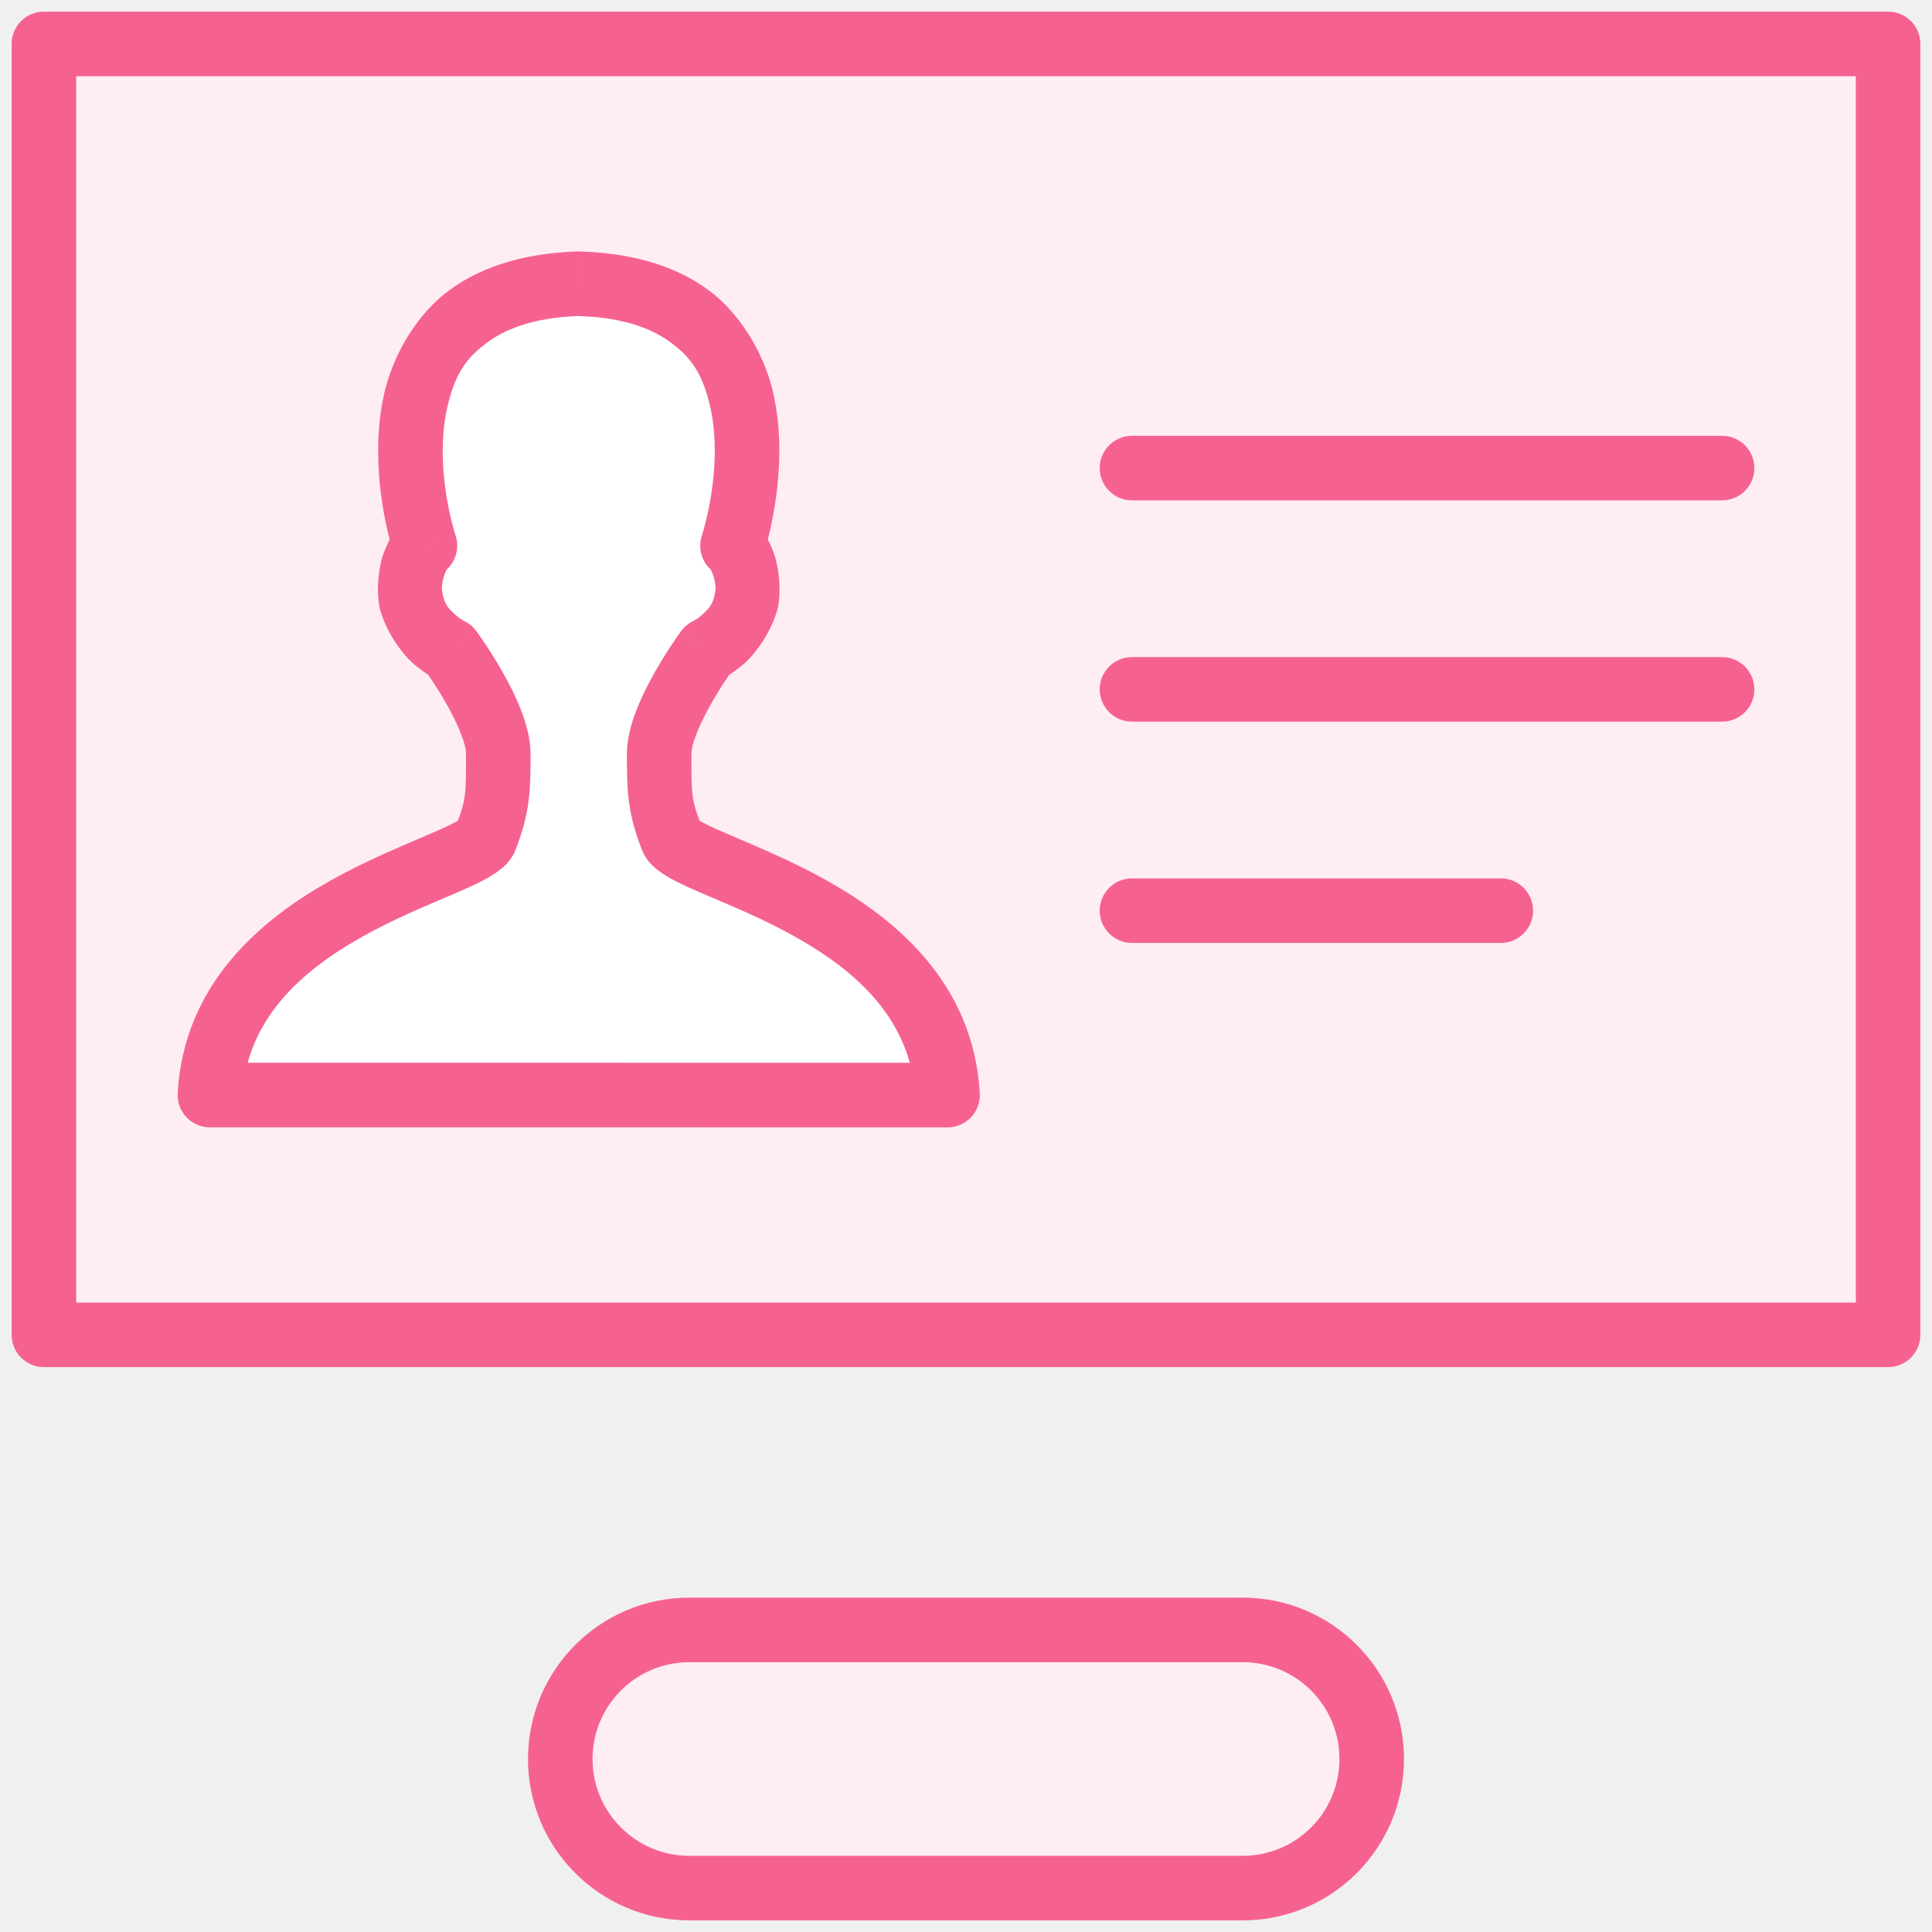
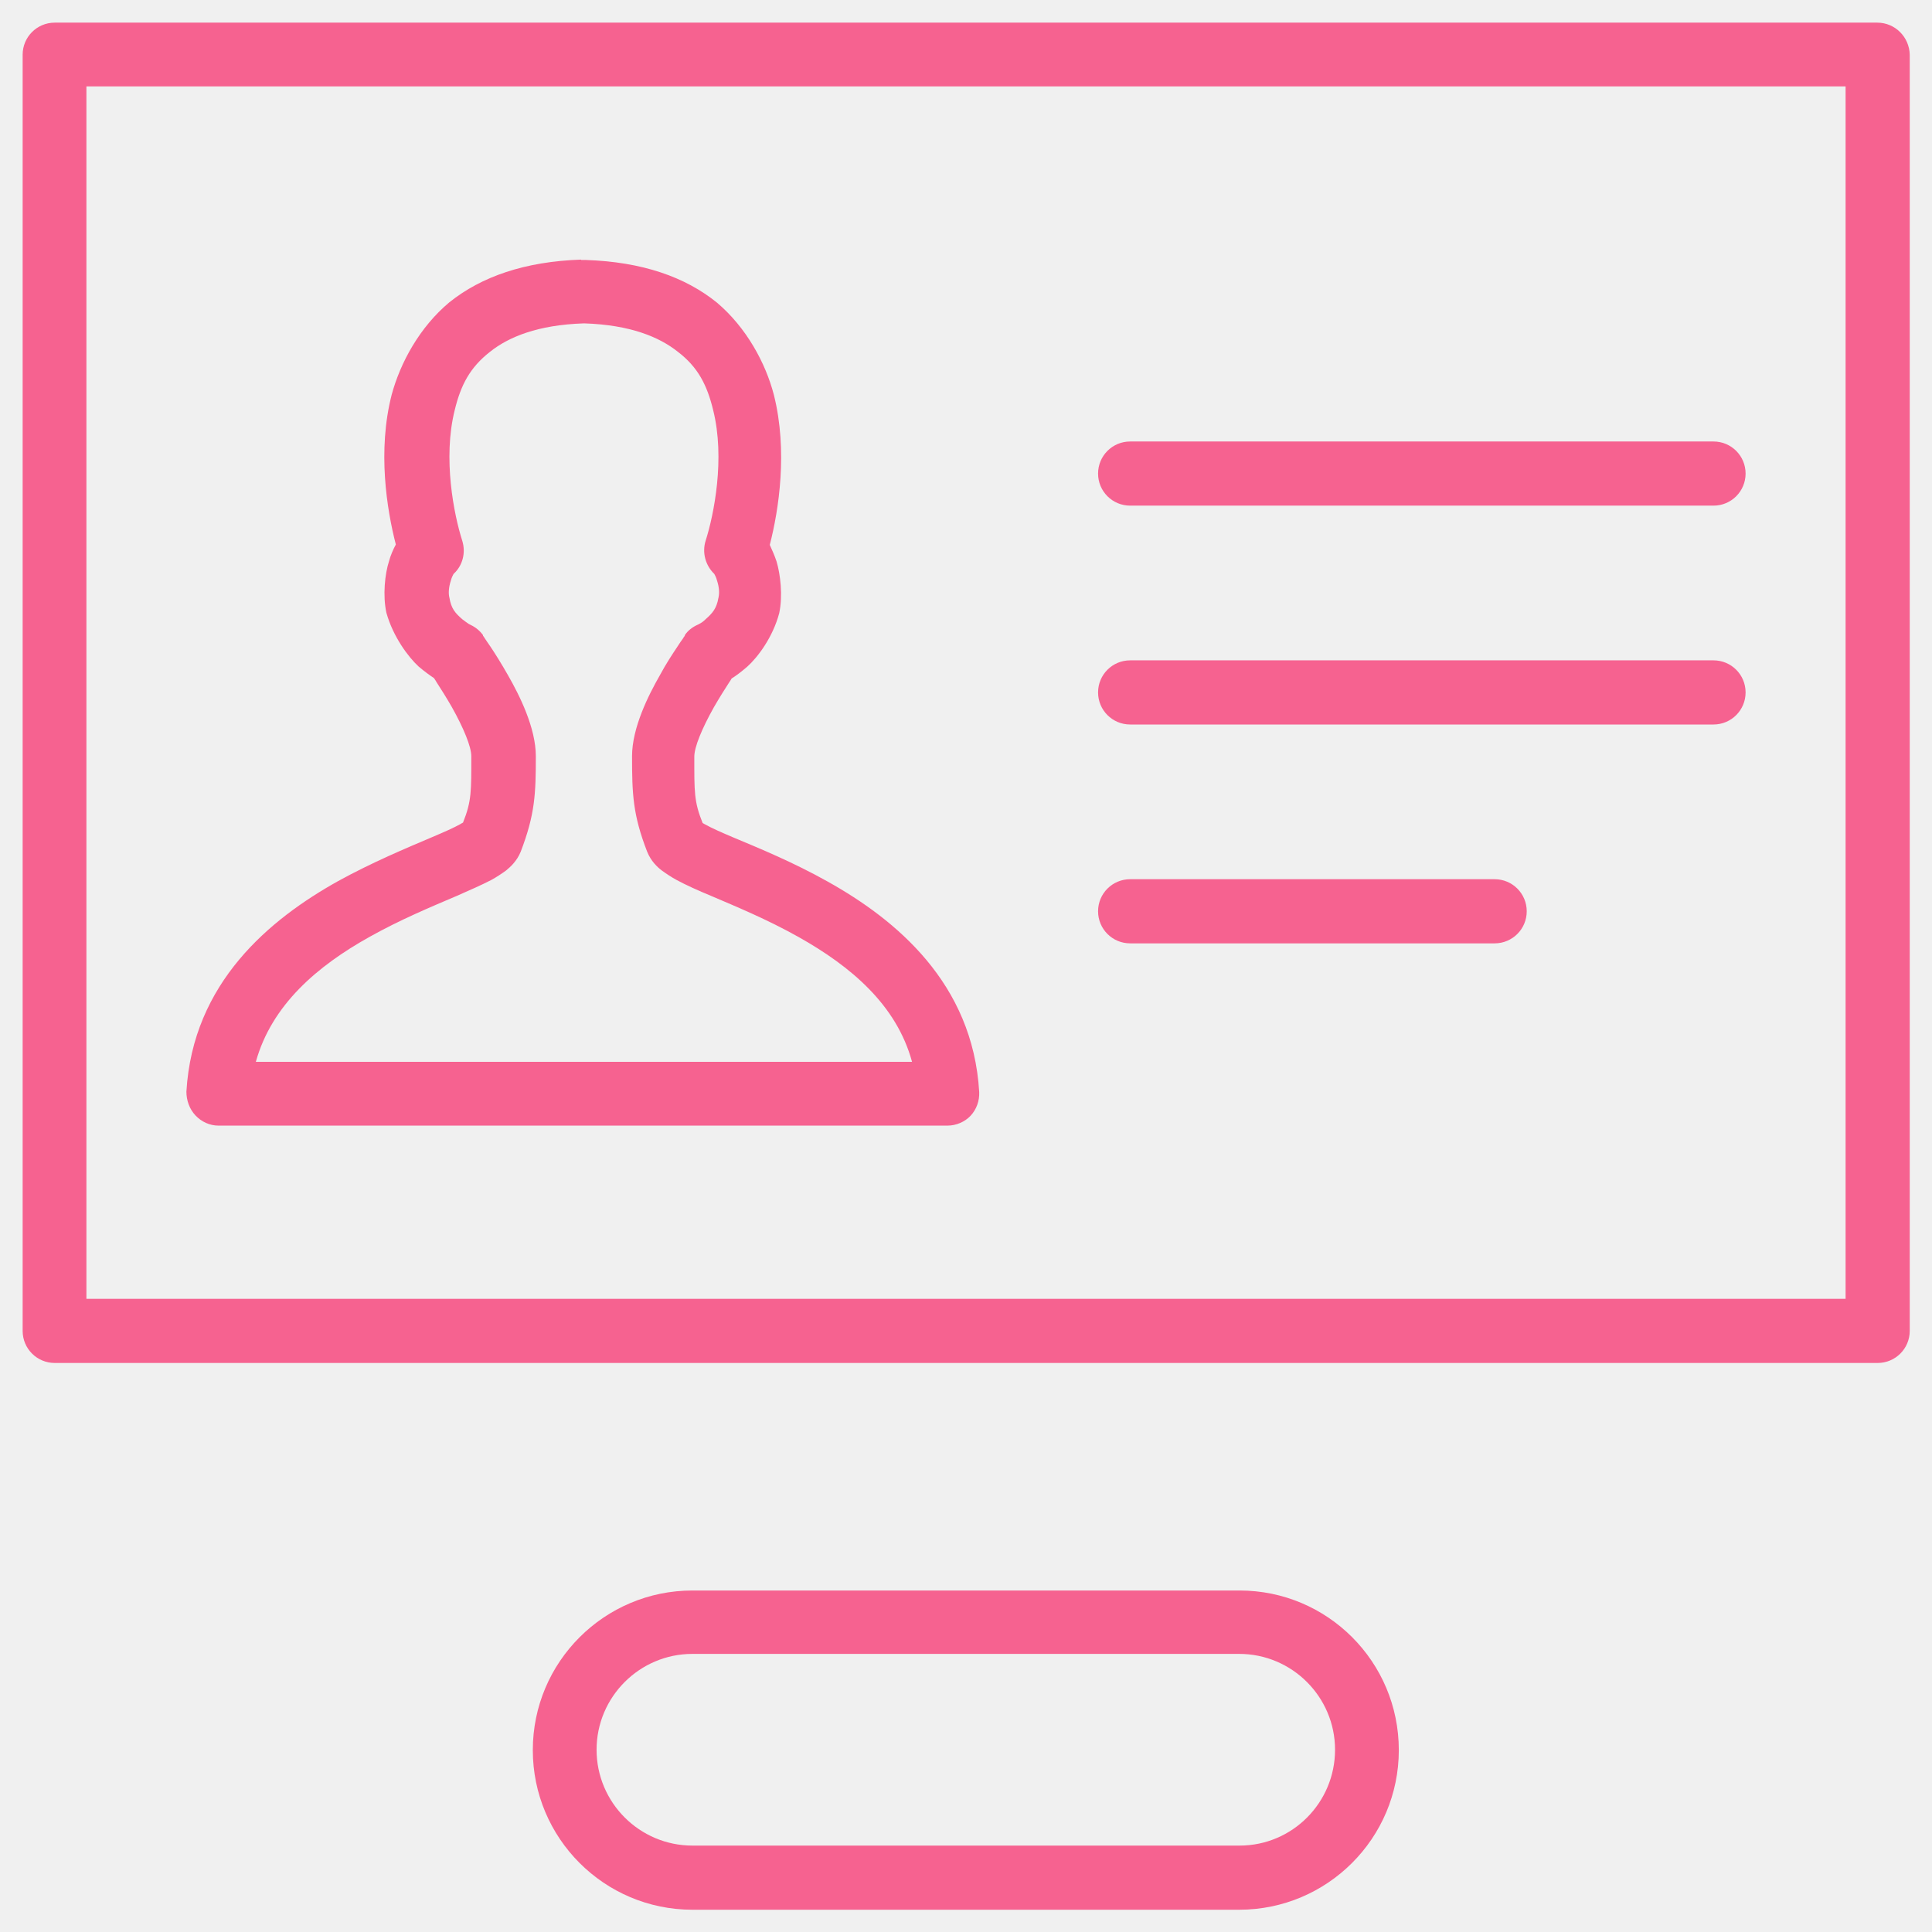
- <svg xmlns="http://www.w3.org/2000/svg" xmlns:xlink="http://www.w3.org/1999/xlink" width="44" height="44" viewBox="0 0 44 44" version="1.1">
-   <g id="Canvas" transform="translate(-2174 -7017)">
-     <g id="26-web-seo-internet-profle copy 5">
-       <g id="Layer 1">
-         <use xlink:href="#path0_fill" transform="translate(2175 7018)" fill="#FEEEF3" />
-         <use xlink:href="#path1_stroke" transform="translate(2175 7018)" fill="#F66290" />
-       </g>
-       <g id="Layer 2">
-         <use xlink:href="#path2_fill" transform="translate(2199.78 7027.24)" fill="#E1F2FA" />
-         <use xlink:href="#path3_stroke" transform="translate(2199.78 7027.24)" fill="#F66290" />
-       </g>
-       <g id="Layer 3">
-         <use xlink:href="#path2_fill" transform="translate(2199.78 7032.28)" fill="#E1F2FA" />
-         <use xlink:href="#path3_stroke" transform="translate(2199.78 7032.28)" fill="#F66290" />
-       </g>
-       <g id="Layer 4">
-         <use xlink:href="#path4_fill" transform="translate(2199.78 7037.32)" fill="#E1F2FA" />
-         <use xlink:href="#path5_stroke" transform="translate(2199.78 7037.32)" fill="#F66290" />
-       </g>
-       <g id="Layer 5">
-         <use xlink:href="#path6_fill" transform="translate(2178.78 7023.46)" fill="#FFFFFF" />
-         <use xlink:href="#path7_stroke" transform="translate(2178.78 7023.46)" fill="#F66290" />
-       </g>
-       <g id="Layer 6">
-         <use xlink:href="#path8_fill" transform="translate(2186.76 7054.12)" fill="#FEEEF3" />
-         <use xlink:href="#path9_stroke" transform="translate(2186.76 7054.12)" fill="#F66290" />
-       </g>
-     </g>
+ <svg xmlns="http://www.w3.org/2000/svg" version="1.1" id="Layer_1" x="0px" y="0px" width="512px" height="512px" viewBox="0 0 512 512" enable-background="new 0 0 512 512" xml:space="preserve">
+   <g>
+     <path fill="#F66290" d="M497.5,6H14.5C9.8,6,6,9.8,6,14.5v338.2c0,4.7,3.8,8.5,8.5,8.5h483.1c4.7,0,8.5-3.8,8.5-8.5V14.5   C506,9.8,502.2,6,497.5,6z M489.1,344.2H22.9V22.9h466.2V344.2z" />
+     <path fill="#F66290" d="M299.5,134h154.6c4.7,0,8.5-3.8,8.5-8.5s-3.8-8.5-8.5-8.5H299.5c-4.7,0-8.5,3.8-8.5,8.5   S294.8,134,299.5,134z" />
+     <path fill="#F66290" d="M299.5,192h154.6c4.7,0,8.5-3.8,8.5-8.5s-3.8-8.5-8.5-8.5H299.5c-4.7,0-8.5,3.8-8.5,8.5   S294.8,192,299.5,192z" />
+     <path fill="#F66290" d="M299.5,250h96.6c4.7,0,8.5-3.8,8.5-8.5s-3.8-8.5-8.5-8.5h-96.6c-4.7,0-8.5,3.8-8.5,8.5S294.8,250,299.5,250   z" />
+     <path fill="#F66290" d="M184.6,165.6C184.6,165.6,184.6,165.6,184.6,165.6C184.6,165.6,184.6,165.6,184.6,165.6z" />
+     <path fill="#F66290" d="M51.8,295.6c1.6,1.7,3.8,2.7,6.1,2.7H154l97.1,0c2.3,0,4.6-1,6.1-2.6c1.6-1.7,2.4-4,2.3-6.3   c-1.7-28.9-22.1-45.7-40.2-55.8c-9.1-5.1-18.1-8.8-24.8-11.6c-3.3-1.4-5.8-2.5-7.6-3.5c-0.3-0.2-0.6-0.3-0.7-0.4   c-2.3-5.7-2.2-8.3-2.2-17.6c0-2.5,2-7.4,5.2-13.1c1.5-2.6,2.9-4.8,4-6.5c0.3-0.4,0.5-0.8,0.7-1.1c1-0.6,2.6-1.8,4.1-3.1   c2.8-2.5,6.8-7.8,8.5-14.2c1-4.7,0.3-10.3-0.7-13.7c-0.5-1.5-1.2-3.1-1.8-4.4c2.4-9.3,4.8-24.9,1.1-39.7   c-2.2-8.5-7.3-17.9-15.1-24.5c-8.4-6.8-19.8-10.8-34.7-11.3l0,0c-0.6,0-1.1,0-1.3,0v0l0,0l0.3,8.4l0,0l-0.3-8.5   c-14.9,0.5-26.4,4.5-34.9,11.3c-7.9,6.6-13,16-15.3,24.5c-3.8,14.8-1.3,30.4,1.1,39.7c-0.7,1.3-1.4,2.9-1.8,4.4   c-1.1,3.4-1.7,9.1-0.7,13.7c1.8,6.4,5.8,11.7,8.5,14.2c1.5,1.3,3.2,2.5,4.1,3.1c0.2,0.3,0.5,0.7,0.7,1.1c1.1,1.7,2.5,3.9,4,6.5   c3.2,5.7,5.2,10.6,5.2,13.1c0,9.2,0.1,11.9-2.2,17.6c-0.2,0.1-0.4,0.2-0.7,0.4c-1.8,1-4.3,2.1-7.6,3.5c-6.6,2.8-15.7,6.6-24.8,11.6   c-18.1,10.1-38.5,26.9-40.2,55.8l8.4,0.5v0l-8.4-0.5C49.4,291.6,50.2,293.9,51.8,295.6z M185.7,217.6   C185.6,217.6,185.6,217.5,185.7,217.6C185.6,217.5,185.6,217.5,185.7,217.6z M189,151.9C189,151.9,189,151.9,189,151.9L189,151.9z    M154.5,85.7c-0.1,0-0.3,0-0.6-0.1C154.1,85.7,154.3,85.7,154.5,85.7z M114.1,178.3C114.1,178.3,114.1,178.3,114.1,178.3   C114.1,178.3,114.1,178.3,114.1,178.3C114.1,178.3,114.1,178.3,114.1,178.3L114.1,178.3C114.1,178.3,114.1,178.3,114.1,178.3z    M123.5,217.5C123.5,217.5,123.5,217.5,123.5,217.5C123.5,217.5,123.5,217.5,123.5,217.5z M97.9,248.3c8.2-4.6,16.4-8,23.2-10.9   c3.4-1.5,6.6-2.9,9.1-4.2c1.3-0.7,2.8-1.7,3.9-2.5c1.1-0.9,2.9-2.5,3.9-5c3.8-9.9,4-15.4,4-25.3c0-7.5-4.3-16.1-7.4-21.5   c-1.7-3-3.4-5.7-4.6-7.5c-0.6-0.9-1.2-1.7-1.5-2.2c-0.2-0.3-0.3-0.5-0.4-0.6c-0.1-0.1-0.1-0.1-0.1-0.2c0,0,0,0,0-0.1c0,0,0,0,0,0   c0,0,0,0,0,0c0,0,0,0,0,0c0,0,0,0-6.8,5l6.8-5c-0.9-1.2-2-2.1-3.3-2.7c0,0,0,0,0,0c0,0,0,0,0,0c0,0,0,0,0,0c0,0,0,0,0,0   c0,0,0,0,0,0c0,0,0,0,0,0c0,0,0,0,0,0c-0.1-0.1-0.2-0.1-0.4-0.2c-0.6-0.4-1-0.7-1.8-1.3c-1.8-1.6-2.9-2.7-3.4-5.7   c-0.3-1.1-0.2-2.8,0.4-4.6c0.2-0.8,0.5-1.3,0.7-1.7c2.4-2.2,3.3-5.6,2.3-8.8l-8.1,2.6l4.5,7.1l-4.5-7.1l8.1-2.6   c-2.2-6.9-5.2-21.8-2-34.6c1.6-6.6,4-11.3,9.4-15.5c4.9-3.9,12.6-7.1,24.8-7.5c0.1,0,0.1,0,0.2,0c12.1,0.4,19.8,3.6,24.7,7.5   c5.4,4.1,7.8,8.9,9.4,15.5c3.2,12.8,0.2,27.7-2,34.6c-1,3.2,0,6.6,2.3,8.8c0.2,0.4,0.5,0.9,0.7,1.7c0.6,1.8,0.7,3.4,0.4,4.6   c-0.5,2.9-1.6,4.1-3.4,5.7c-0.7,0.7-1.2,1-1.8,1.3c-0.2,0.1-0.3,0.2-0.4,0.2c0,0,0,0,0,0c0,0,0,0,0,0c0,0,0,0,0,0c0,0,0,0,0,0   c0,0,0,0,0,0c0,0,0,0,0,0l0,0c-1.3,0.6-2.5,1.5-3.3,2.7l6.8,5c-6.8-5-6.8-5-6.8-5c0,0,0,0,0,0c0,0,0,0,0,0c0,0,0,0,0,0   c0,0,0,0,0,0.1c0,0-0.1,0.1-0.1,0.2c-0.1,0.1-0.3,0.4-0.4,0.6c-0.4,0.5-0.9,1.3-1.5,2.2c-1.2,1.8-3,4.5-4.6,7.5   c-3.1,5.4-7.4,14-7.4,21.5c0,10,0.2,15.5,4,25.3c1,2.5,2.7,4.1,3.9,5c1.1,0.8,2.6,1.8,3.9,2.5c2.4,1.3,5.7,2.8,9.1,4.2   c6.8,2.9,15,6.3,23.2,10.9c13.9,7.8,26,18,30.1,33.1l-87.3,0h0H67.8C72,266.3,84.1,256,97.9,248.3z M120.1,151.9   C120.1,151.9,120.1,151.9,120.1,151.9L120.1,151.9z" />
+     <path fill="#F66290" d="M328.5,421.5H183.5c-23.3,0-42.3,18.9-42.3,42.3c0,23.3,18.9,42.3,42.3,42.3h144.9   c23.3,0,42.3-18.9,42.3-42.3C370.7,440.4,351.8,421.5,328.5,421.5z M328.5,489.1H183.5c-14,0-25.4-11.4-25.4-25.4   c0-14,11.4-25.4,25.4-25.4h144.9c14,0,25.4,11.4,25.4,25.4C353.8,477.7,342.5,489.1,328.5,489.1z" />
  </g>
-   <defs>
-     <path id="path0_fill" fill-rule="evenodd" d="M 0 0L 42 0L 42 29.4L 0 29.4L 0 0Z" />
-     <path id="path1_stroke" d="M 0 0L 0 -0.735C -0.406 -0.735 -0.735 -0.406 -0.735 1.63203e-16L 0 0ZM 42 0L 42.735 0C 42.735 -0.406 42.406 -0.735 42 -0.735L 42 0ZM 42 29.4L 42 30.135C 42.406 30.135 42.735 29.806 42.735 29.4L 42 29.4ZM 0 29.4L -0.735 29.4C -0.735 29.806 -0.406 30.135 1.63203e-16 30.135L 0 29.4ZM 0 0.735L 42 0.735L 42 -0.735L 0 -0.735L 0 0.735ZM 41.265 0L 41.265 29.4L 42.735 29.4L 42.735 0L 41.265 0ZM 42 28.665L 0 28.665L 0 30.135L 42 30.135L 42 28.665ZM 0.735 29.4L 0.735 0L -0.735 0L -0.735 29.4L 0.735 29.4Z" />
-     <path id="path2_fill" fill-rule="evenodd" d="M 0 0.42L 13.44 0.42L 0 0.42Z" />
-     <path id="path3_stroke" d="M 0 -0.315C -0.406 -0.315 -0.735 0.014 -0.735 0.42C -0.735 0.826 -0.406 1.155 0 1.155L 0 -0.315ZM 13.44 1.155C 13.846 1.155 14.175 0.826 14.175 0.42C 14.175 0.014 13.846 -0.315 13.44 -0.315L 13.44 1.155ZM 0 1.155L 13.44 1.155L 13.44 -0.315L 0 -0.315L 0 1.155Z" />
-     <path id="path4_fill" fill-rule="evenodd" d="M 0 0.42L 8.4 0.42L 0 0.42Z" />
-     <path id="path5_stroke" d="M 0 -0.315C -0.406 -0.315 -0.735 0.014 -0.735 0.42C -0.735 0.826 -0.406 1.155 0 1.155L 0 -0.315ZM 8.4 1.155C 8.806 1.155 9.135 0.826 9.135 0.42C 9.135 0.014 8.806 -0.315 8.4 -0.315L 8.4 1.155ZM 0 1.155L 8.4 1.155L 8.4 -0.315L 0 -0.315L 0 1.155Z" />
-     <path id="path6_fill" fill-rule="evenodd" d="M 4.898 5.967C 4.743 6.066 4.452 6.684 4.584 7.226C 4.78 8.033 5.477 8.348 5.477 8.348C 5.477 8.348 6.568 9.837 6.568 10.704C 6.568 11.57 6.568 11.907 6.276 12.629C 5.983 13.352 0.244 14.218 0 18.479L 8.354 18.479L 16.8 18.48C 16.556 14.219 10.817 13.353 10.524 12.63C 10.232 11.908 10.232 11.571 10.232 10.705C 10.232 9.838 11.323 8.349 11.323 8.349C 11.323 8.349 12.02 8.034 12.216 7.227C 12.348 6.685 12.057 6.066 11.902 5.968C 12.316 4.663 13.142 0.166 8.446 0.004C 8.425 0 8.404 0.001 8.384 0.002C 3.658 0.165 4.484 4.662 4.898 5.967Z" />
-     <path id="path7_stroke" d="M 4.898 5.967L 5.293 6.587C 5.574 6.408 5.699 6.062 5.598 5.745L 4.898 5.967ZM 4.584 7.226L 5.298 7.053L 4.584 7.226ZM 5.477 8.348L 6.07 7.913C 5.995 7.811 5.895 7.73 5.779 7.678L 5.477 8.348ZM 0 18.479L -0.734 18.437C -0.745 18.639 -0.673 18.837 -0.534 18.984C -0.396 19.131 -0.202 19.214 0 19.214L 0 18.479ZM 8.354 18.479L 8.354 17.744L 8.354 17.744L 8.354 18.479ZM 16.8 18.48L 16.8 19.215C 17.002 19.215 17.195 19.132 17.334 18.985C 17.473 18.838 17.545 18.64 17.534 18.438L 16.8 18.48ZM 11.323 8.349L 11.021 7.679C 10.905 7.731 10.805 7.812 10.73 7.914L 11.323 8.349ZM 12.216 7.227L 11.502 7.053L 12.216 7.227ZM 11.902 5.968L 11.201 5.746C 11.101 6.063 11.226 6.409 11.507 6.588L 11.902 5.968ZM 8.446 0.004L 8.339 0.731C 8.366 0.735 8.393 0.737 8.421 0.738L 8.446 0.004ZM 8.384 0.002L 8.361 -0.733L 8.358 -0.733L 8.384 0.002ZM 4.503 5.347C 4.31 5.47 4.19 5.656 4.131 5.758C 4.065 5.872 3.985 6.048 3.934 6.204C 3.841 6.501 3.784 6.992 3.869 7.4L 5.298 7.053C 5.274 6.955 5.283 6.809 5.333 6.656C 5.356 6.584 5.382 6.53 5.399 6.5C 5.409 6.483 5.405 6.492 5.402 6.494C 5.4 6.497 5.365 6.541 5.293 6.587L 4.503 5.347ZM 3.869 7.4C 4.022 7.953 4.369 8.413 4.611 8.635C 4.747 8.755 4.895 8.859 4.98 8.912C 5.029 8.942 5.079 8.97 5.106 8.984C 5.122 8.992 5.14 9.001 5.148 9.005C 5.154 9.008 5.161 9.011 5.164 9.012C 5.166 9.014 5.169 9.015 5.17 9.015C 5.171 9.016 5.172 9.016 5.172 9.017C 5.173 9.017 5.173 9.017 5.173 9.017C 5.174 9.017 5.174 9.017 5.174 9.017C 5.174 9.017 5.175 9.018 5.477 8.348C 5.779 7.678 5.78 7.678 5.78 7.678C 5.78 7.678 5.78 7.678 5.781 7.678C 5.78 7.678 5.782 7.679 5.782 7.679C 5.781 7.679 5.784 7.68 5.783 7.68C 5.783 7.679 5.787 7.681 5.787 7.681C 5.786 7.681 5.791 7.683 5.79 7.683C 5.792 7.684 5.791 7.683 5.788 7.681C 5.775 7.675 5.769 7.672 5.75 7.66C 5.698 7.628 5.66 7.603 5.596 7.544C 5.44 7.406 5.342 7.306 5.298 7.053L 3.869 7.4ZM 5.477 8.348C 4.884 8.782 4.884 8.782 4.884 8.782C 4.884 8.782 4.884 8.782 4.884 8.782C 4.884 8.782 4.884 8.782 4.884 8.782C 4.884 8.782 4.884 8.782 4.884 8.782C 4.884 8.782 4.885 8.783 4.885 8.784C 4.887 8.786 4.889 8.789 4.892 8.794C 4.9 8.804 4.909 8.817 4.923 8.836C 4.951 8.876 4.989 8.931 5.036 9.002C 5.135 9.149 5.257 9.34 5.383 9.564C 5.663 10.057 5.833 10.489 5.833 10.704L 7.303 10.704C 7.303 10.053 6.928 9.306 6.662 8.838C 6.516 8.581 6.365 8.345 6.259 8.186C 6.204 8.104 6.157 8.035 6.125 7.991C 6.109 7.967 6.095 7.948 6.086 7.936C 6.082 7.929 6.077 7.924 6.075 7.92C 6.074 7.918 6.072 7.917 6.072 7.916C 6.071 7.915 6.071 7.915 6.071 7.914C 6.071 7.914 6.07 7.914 6.07 7.914C 6.07 7.914 6.07 7.914 6.07 7.914C 6.07 7.913 6.07 7.913 5.477 8.348ZM 5.833 10.704C 5.833 11.57 5.847 11.766 5.594 12.354L 6.957 12.905C 7.29 12.047 7.303 11.57 7.303 10.704L 5.833 10.704ZM 5.594 12.354C 5.644 12.23 5.716 12.181 5.697 12.196C 5.674 12.217 5.653 12.229 5.58 12.268C 5.422 12.355 5.205 12.45 4.917 12.573C 4.339 12.821 3.551 13.146 2.761 13.586C 1.189 14.465 -0.59 15.923 -0.734 18.437L 0.734 18.521C 0.834 16.774 2.047 15.669 3.478 14.869C 4.19 14.47 4.907 14.176 5.495 13.925C 5.79 13.799 6.071 13.674 6.284 13.559C 6.397 13.496 6.53 13.412 6.622 13.338C 6.72 13.26 6.871 13.119 6.957 12.905L 5.594 12.354ZM 0 19.214L 8.354 19.214L 8.354 17.744L 0 17.744L 0 19.214ZM 8.354 19.214L 16.8 19.215L 16.8 17.745L 8.354 17.744L 8.354 19.214ZM 17.534 18.438C 17.39 15.924 15.611 14.466 14.039 13.587C 13.249 13.147 12.461 12.822 11.883 12.574C 11.595 12.451 11.378 12.356 11.22 12.269C 11.148 12.23 11.127 12.218 11.103 12.197C 11.084 12.181 11.155 12.231 11.206 12.355L 9.843 12.906C 9.929 13.12 10.081 13.261 10.178 13.339C 10.27 13.413 10.403 13.497 10.516 13.559C 10.729 13.675 11.01 13.8 11.305 13.926C 11.893 14.177 12.61 14.47 13.322 14.87C 14.753 15.67 15.966 16.775 16.066 18.522L 17.534 18.438ZM 11.206 12.355C 10.953 11.767 10.967 11.571 10.967 10.705L 9.497 10.705C 9.497 11.571 9.51 12.048 9.843 12.906L 11.206 12.355ZM 10.967 10.705C 10.967 10.489 11.137 10.058 11.417 9.565C 11.543 9.341 11.665 9.15 11.764 9.003C 11.811 8.932 11.849 8.877 11.877 8.837C 11.891 8.818 11.9 8.805 11.908 8.794C 11.911 8.79 11.913 8.787 11.915 8.785C 11.915 8.784 11.916 8.783 11.916 8.783C 11.916 8.783 11.916 8.783 11.916 8.783C 11.916 8.783 11.916 8.783 11.916 8.783C 11.916 8.783 11.916 8.783 11.916 8.783C 11.916 8.783 11.916 8.783 11.323 8.349C 10.73 7.914 10.73 7.914 10.73 7.915C 10.73 7.915 10.73 7.915 10.73 7.915C 10.73 7.915 10.729 7.915 10.729 7.915C 10.729 7.916 10.729 7.916 10.728 7.917C 10.728 7.918 10.726 7.919 10.725 7.921C 10.723 7.925 10.719 7.93 10.714 7.937C 10.705 7.949 10.691 7.968 10.675 7.992C 10.643 8.036 10.596 8.105 10.541 8.187C 10.435 8.346 10.284 8.582 10.138 8.839C 9.872 9.307 9.497 10.053 9.497 10.705L 10.967 10.705ZM 11.323 8.349C 11.625 9.019 11.626 9.018 11.626 9.018C 11.626 9.018 11.626 9.018 11.627 9.018C 11.627 9.018 11.627 9.018 11.628 9.017C 11.628 9.017 11.629 9.017 11.63 9.016C 11.632 9.016 11.634 9.014 11.636 9.013C 11.639 9.012 11.646 9.009 11.652 9.006C 11.66 9.002 11.678 8.993 11.694 8.985C 11.721 8.971 11.771 8.943 11.82 8.913C 11.905 8.86 12.053 8.756 12.189 8.636C 12.431 8.414 12.778 7.954 12.931 7.401L 11.502 7.053C 11.458 7.307 11.36 7.407 11.204 7.545C 11.14 7.604 11.102 7.629 11.05 7.661C 11.031 7.673 11.025 7.676 11.012 7.682C 11.009 7.684 11.008 7.685 11.01 7.684C 11.009 7.684 11.014 7.682 11.013 7.682C 11.012 7.682 11.017 7.68 11.017 7.681C 11.016 7.681 11.019 7.68 11.018 7.68C 11.018 7.68 11.02 7.679 11.019 7.679C 11.02 7.679 11.02 7.679 11.02 7.679C 11.02 7.679 11.021 7.679 11.323 8.349ZM 12.931 7.401C 13.016 6.993 12.959 6.502 12.866 6.205C 12.815 6.049 12.735 5.873 12.669 5.759C 12.61 5.657 12.49 5.471 12.297 5.348L 11.507 6.588C 11.435 6.542 11.4 6.498 11.398 6.495C 11.395 6.492 11.391 6.484 11.401 6.501C 11.418 6.531 11.444 6.585 11.467 6.657C 11.517 6.81 11.526 6.956 11.502 7.053L 12.931 7.401ZM 12.603 6.19C 12.826 5.486 13.18 3.88 12.803 2.378C 12.612 1.641 12.169 0.819 11.486 0.248C 10.758 -0.339 9.764 -0.686 8.471 -0.731L 8.421 0.738C 9.475 0.775 10.139 1.05 10.564 1.393C 11.034 1.752 11.239 2.165 11.377 2.736C 11.657 3.85 11.392 5.145 11.201 5.746L 12.603 6.19ZM 8.553 -0.724C 8.469 -0.733 8.383 -0.734 8.361 -0.733L 8.406 0.736C 8.418 0.736 8.412 0.736 8.403 0.736C 8.392 0.736 8.369 0.735 8.339 0.731L 8.553 -0.724ZM 8.358 -0.733C 7.059 -0.688 6.06 -0.341 5.328 0.245C 4.64 0.816 4.194 1.638 4.001 2.375C 3.619 3.878 3.974 5.485 4.197 6.189L 5.598 5.745C 5.408 5.144 5.143 3.85 5.426 2.737C 5.566 2.166 5.773 1.752 6.247 1.393C 6.676 1.049 7.346 0.773 8.409 0.736L 8.358 -0.733Z" />
-     <path id="path8_fill" fill-rule="evenodd" d="M 0 2.94C 0 1.316 1.316 0 2.94 0L 15.54 0C 17.164 0 18.48 1.316 18.48 2.94C 18.48 4.564 17.164 5.88 15.54 5.88L 2.94 5.88C 1.316 5.88 0 4.564 0 2.94Z" />
-     <path id="path9_stroke" d="M 2.94 0.735L 15.54 0.735L 15.54 -0.735L 2.94 -0.735L 2.94 0.735ZM 15.54 5.145L 2.94 5.145L 2.94 6.615L 15.54 6.615L 15.54 5.145ZM 2.94 -0.735C 0.91 -0.735 -0.735 0.91 -0.735 2.94L 0.735 2.94C 0.735 1.722 1.722 0.735 2.94 0.735L 2.94 -0.735ZM 15.54 0.735C 16.758 0.735 17.745 1.722 17.745 2.94L 19.215 2.94C 19.215 0.91 17.57 -0.735 15.54 -0.735L 15.54 0.735ZM 17.745 2.94C 17.745 4.158 16.758 5.145 15.54 5.145L 15.54 6.615C 17.57 6.615 19.215 4.97 19.215 2.94L 17.745 2.94ZM 2.94 5.145C 1.722 5.145 0.735 4.158 0.735 2.94L -0.735 2.94C -0.735 4.97 0.91 6.615 2.94 6.615L 2.94 5.145Z" />
-   </defs>
</svg>
